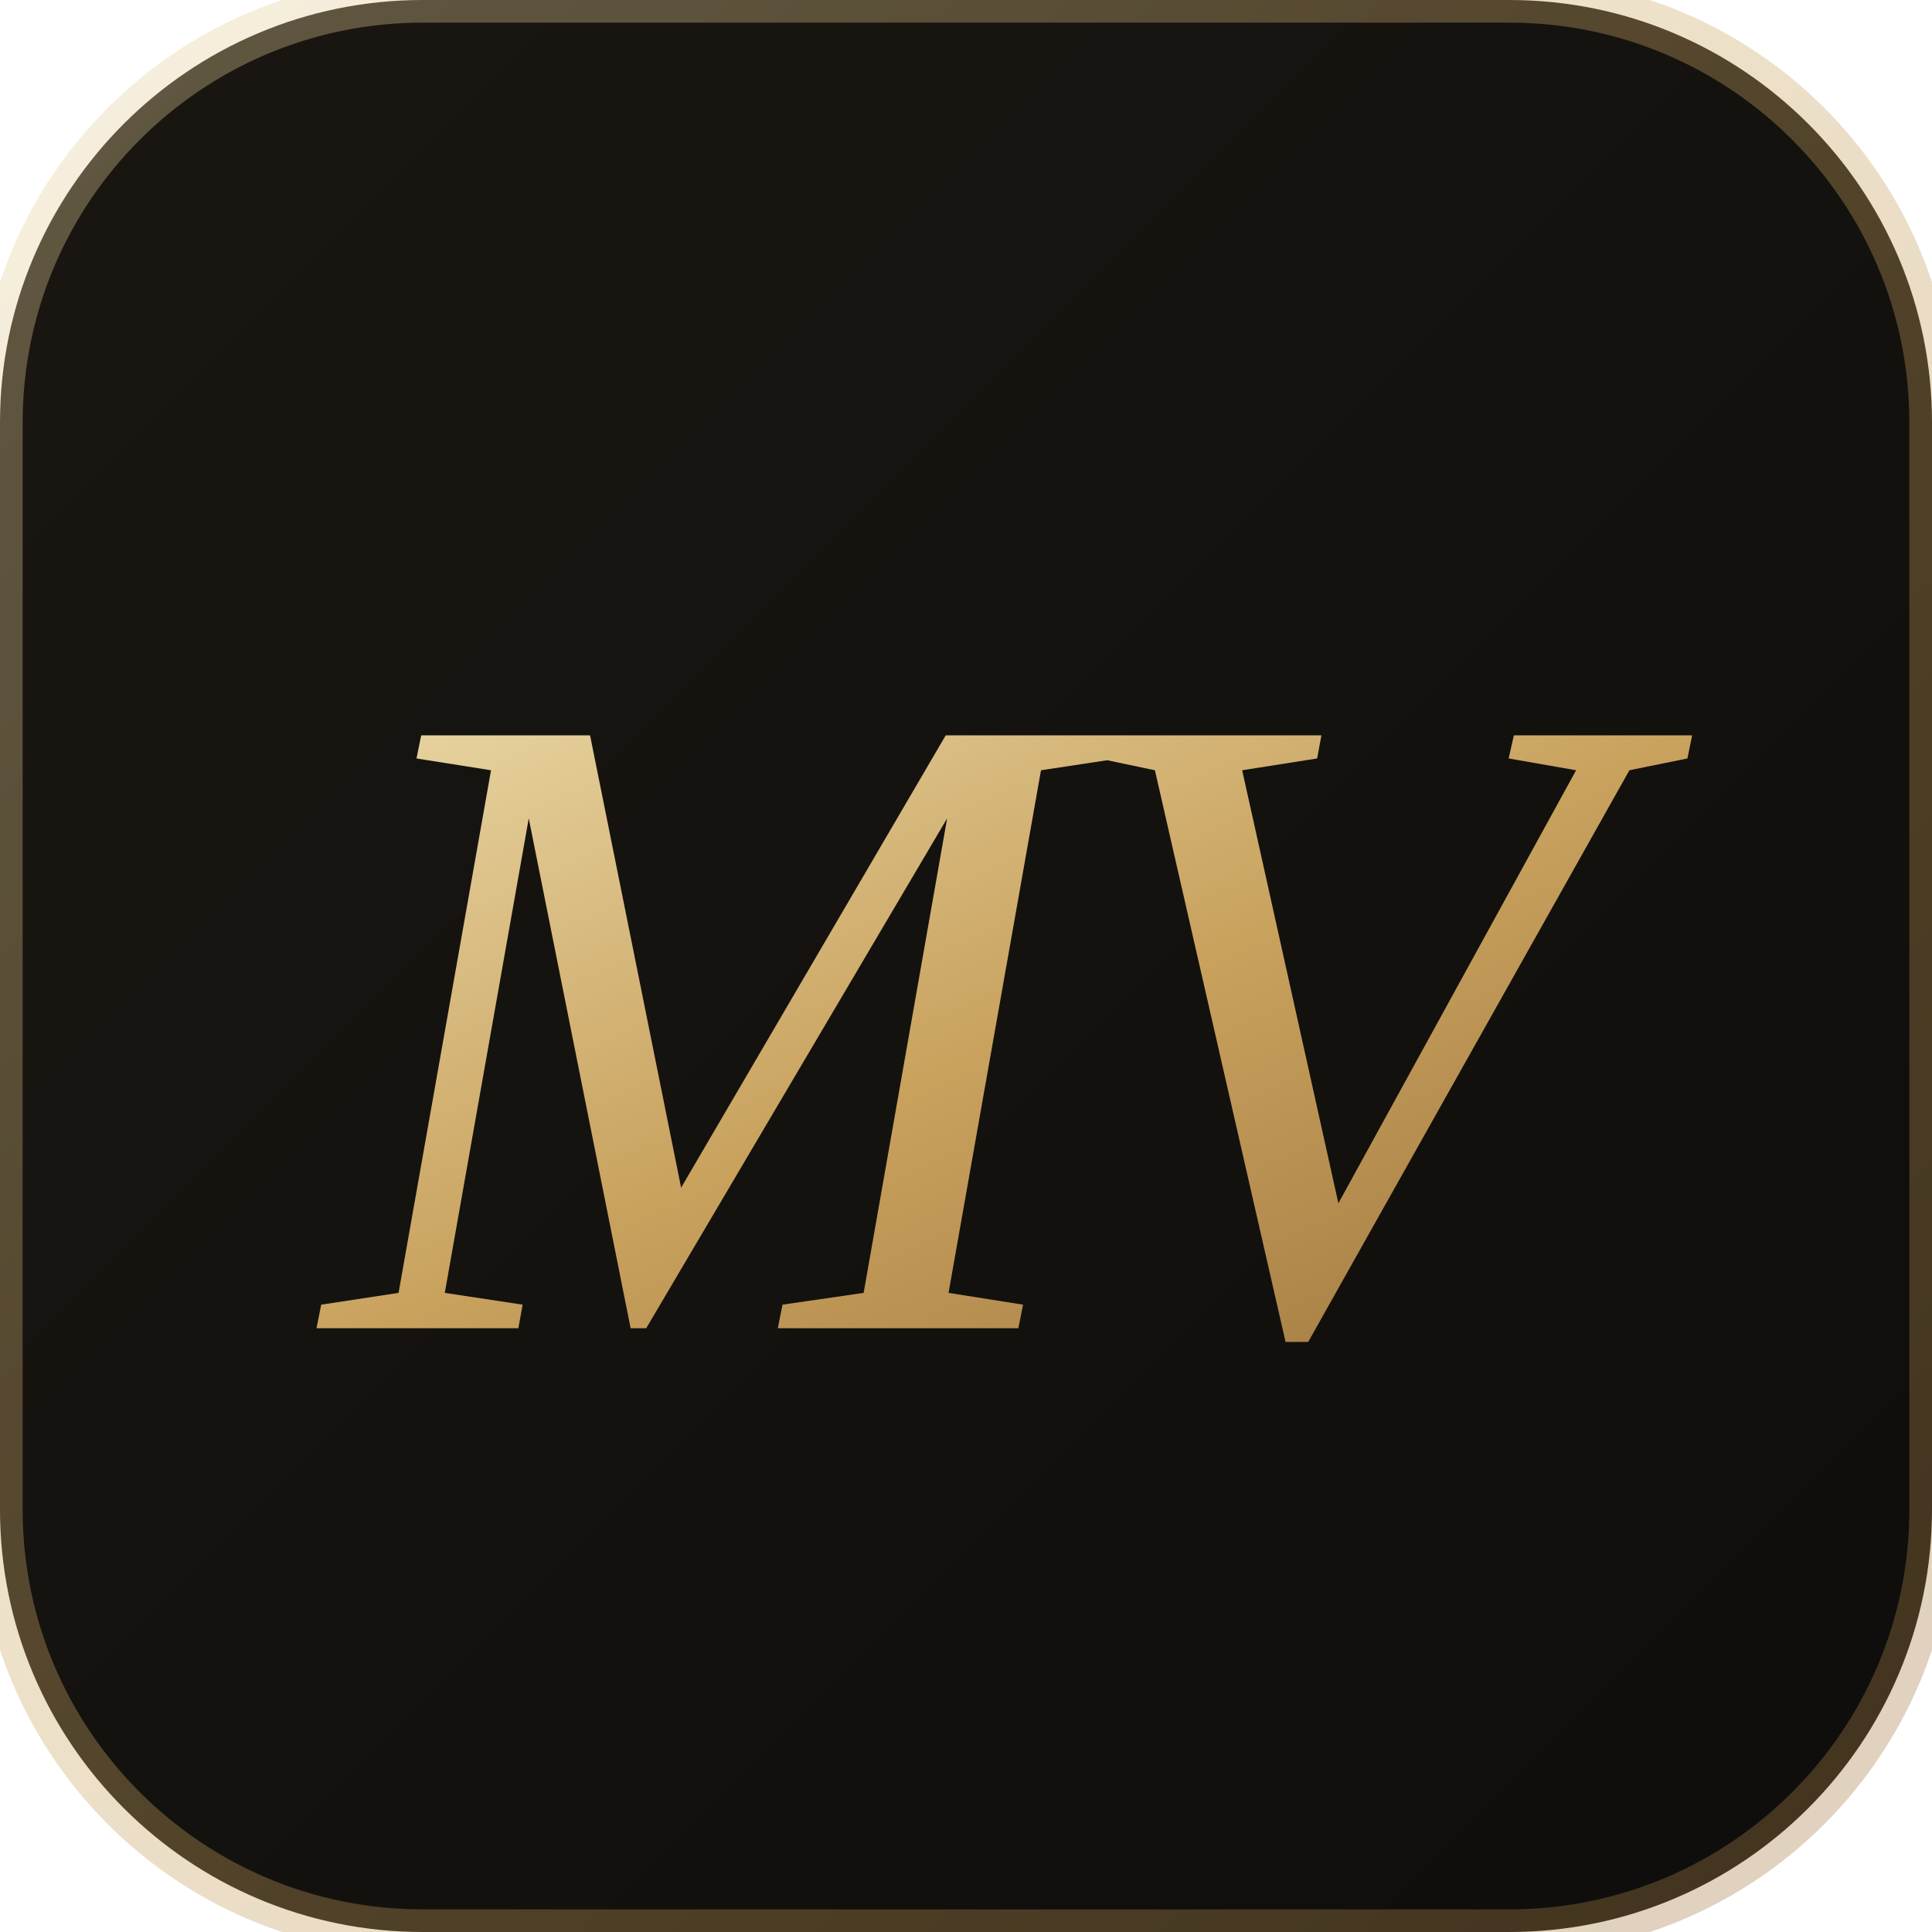
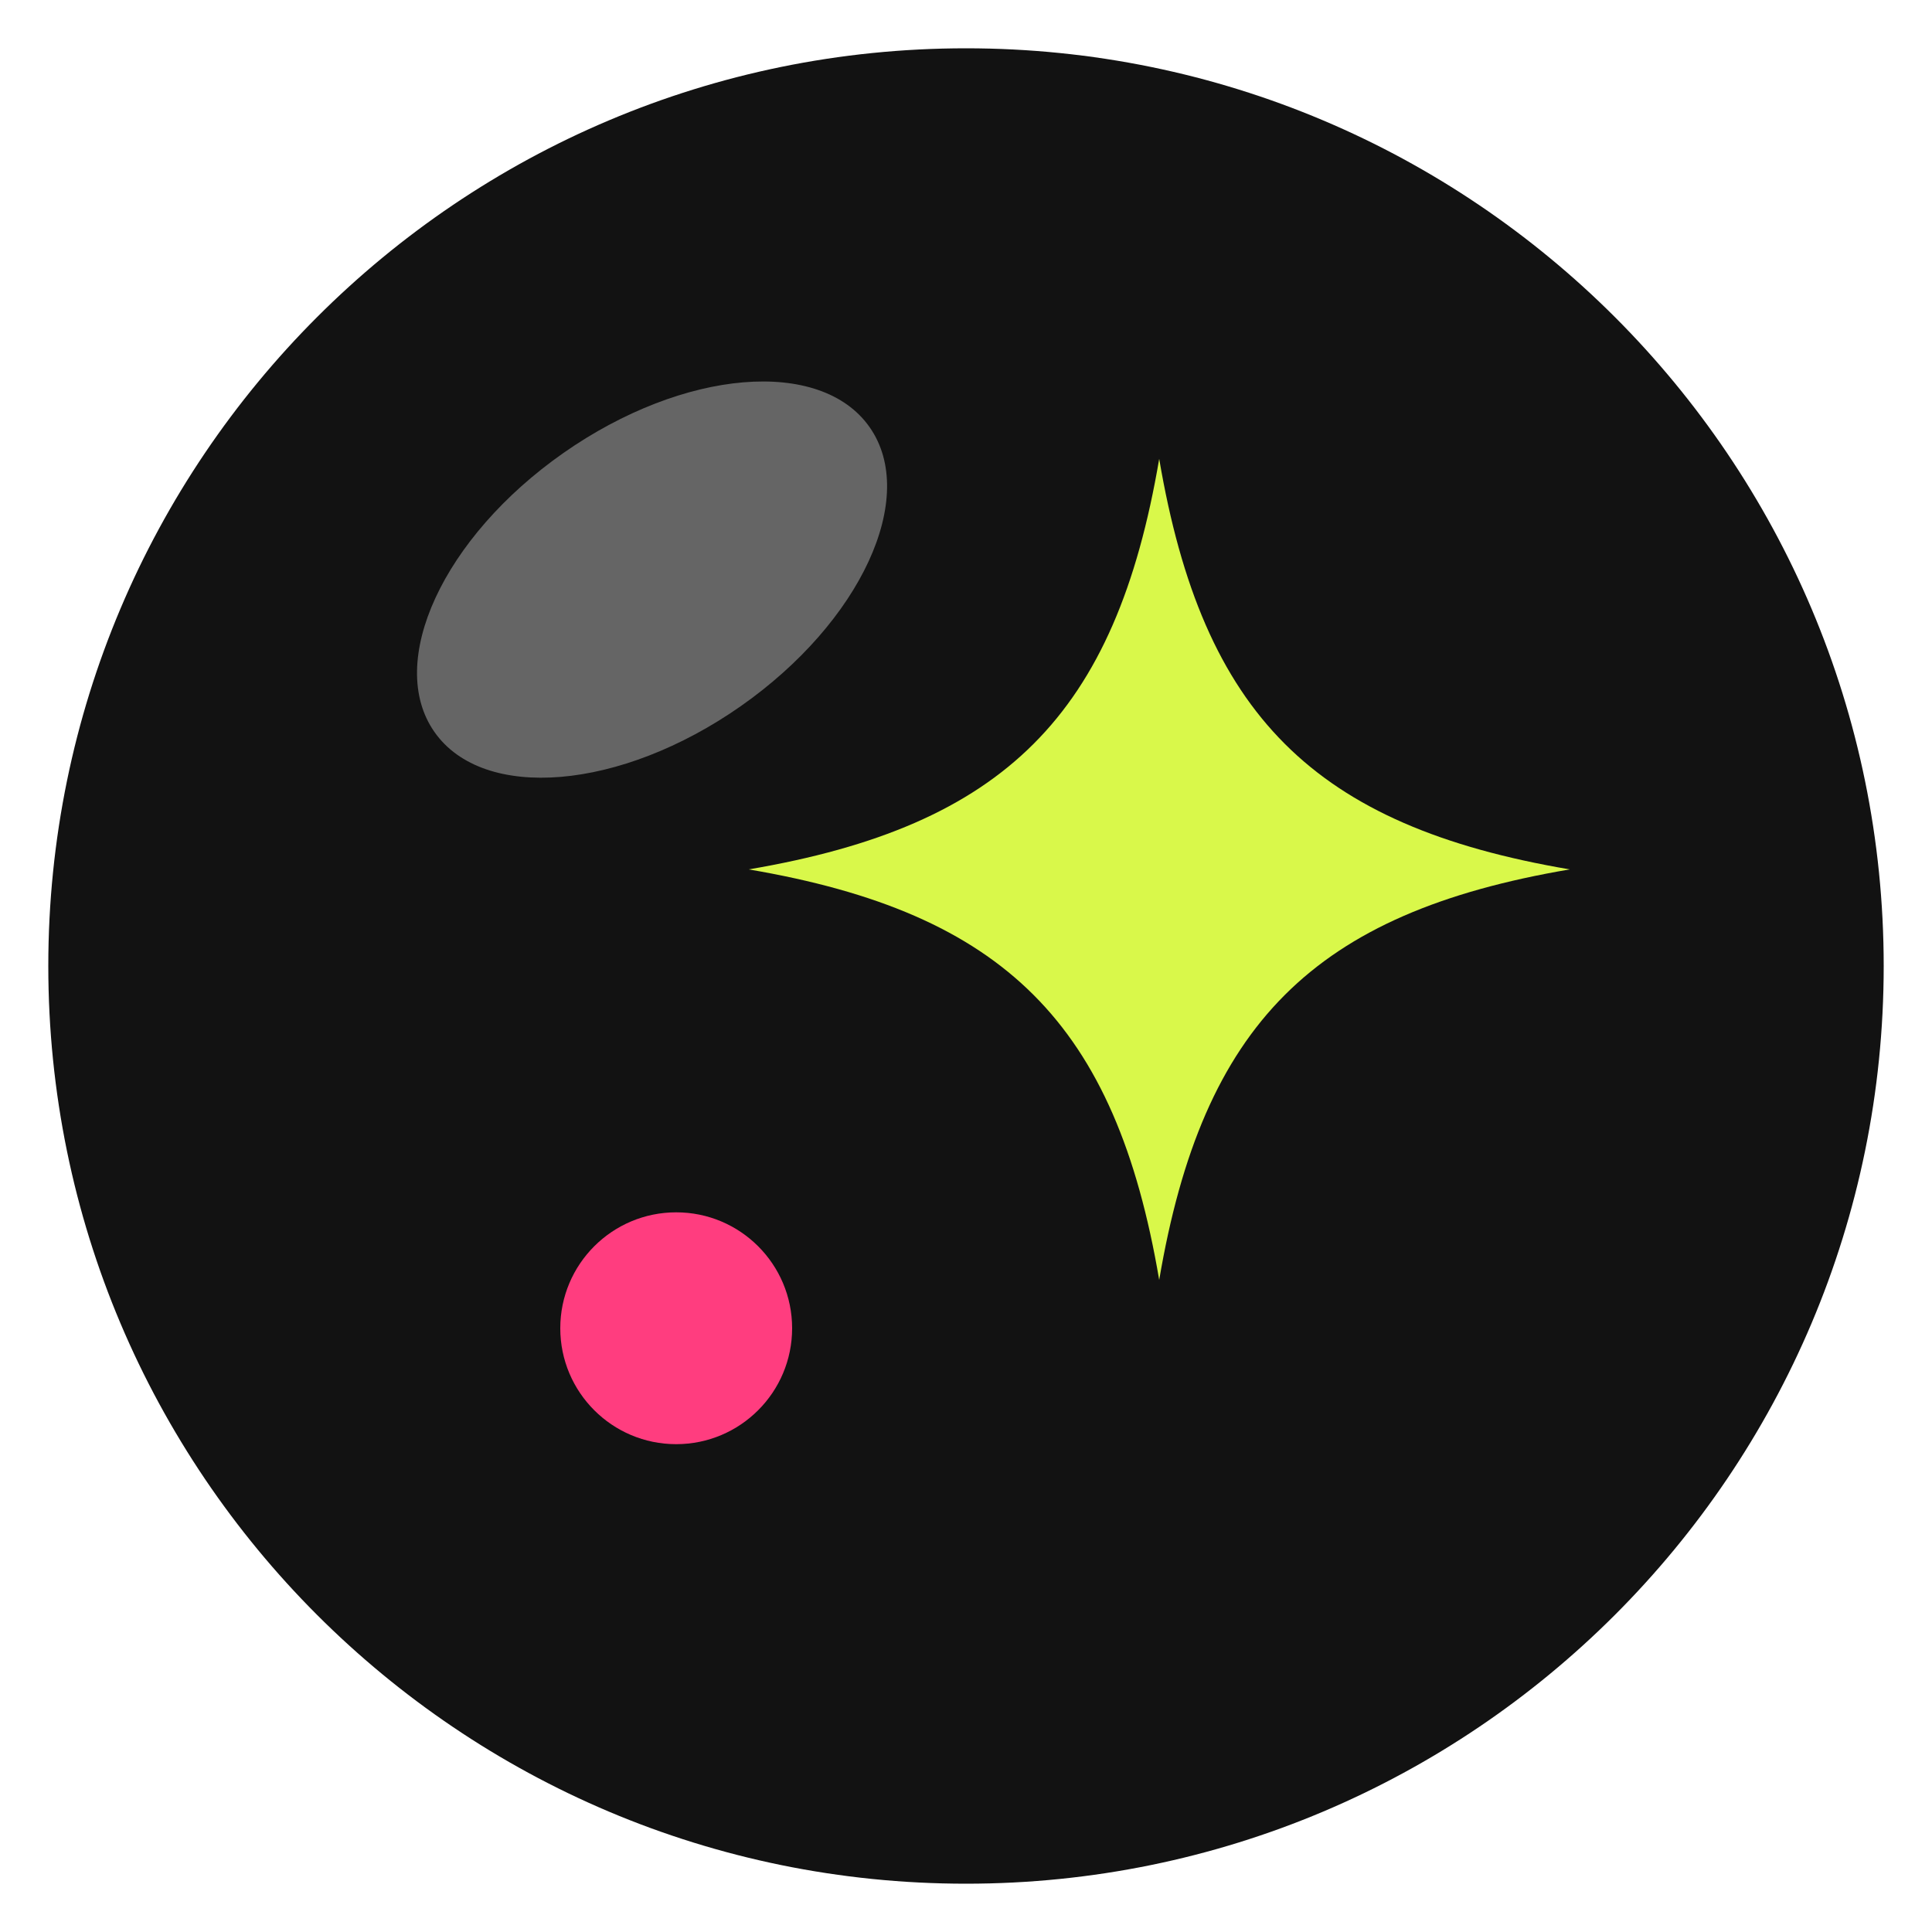
- <svg xmlns="http://www.w3.org/2000/svg" viewBox="0 0 64 64" width="64" height="64">
-   <defs>
-     <linearGradient id="g" x1="0%" y1="0%" x2="100%" y2="100%">
-       <stop offset="0%" stop-color="#e8d5a3" />
-       <stop offset="50%" stop-color="#c9a25e" />
-       <stop offset="100%" stop-color="#a07840" />
-     </linearGradient>
-     <linearGradient id="bg" x1="0%" y1="0%" x2="100%" y2="100%">
-       <stop offset="0%" stop-color="#1a1712" />
-       <stop offset="100%" stop-color="#0e0d0b" />
-     </linearGradient>
-   </defs>
-   <rect width="64" height="64" rx="14" fill="url(#bg)" />
-   <rect width="64" height="64" rx="14" fill="none" stroke="url(#g)" stroke-width="1.5" opacity="0.35" />
-   <text x="32" y="44" font-family="Georgia,'Times New Roman',serif" font-style="italic" font-size="30" font-weight="400" fill="url(#g)" text-anchor="middle" letter-spacing="-1">MV</text>
+ <svg xmlns="http://www.w3.org/2000/svg" viewBox="0 0 40 40">
+   <circle cx="20" cy="20" r="19" fill="#121212" />
+   <ellipse cx="13.5" cy="12" rx="5.5" ry="3.2" transform="rotate(-35 13.5 12)" fill="rgba(255,255,255,0.35)" />
+   <path d="M24 9.5c.9 5.3 3.2 7.6 8.5 8.5-5.3.9-7.6 3.2-8.5 8.5-.9-5.3-3.2-7.6-8.5-8.5 5.3-.9 7.6-3.2 8.5-8.5Z" fill="#d9f84a" />
+   <circle cx="14" cy="27.5" r="2.4" fill="#ff3d7f" />
</svg>
